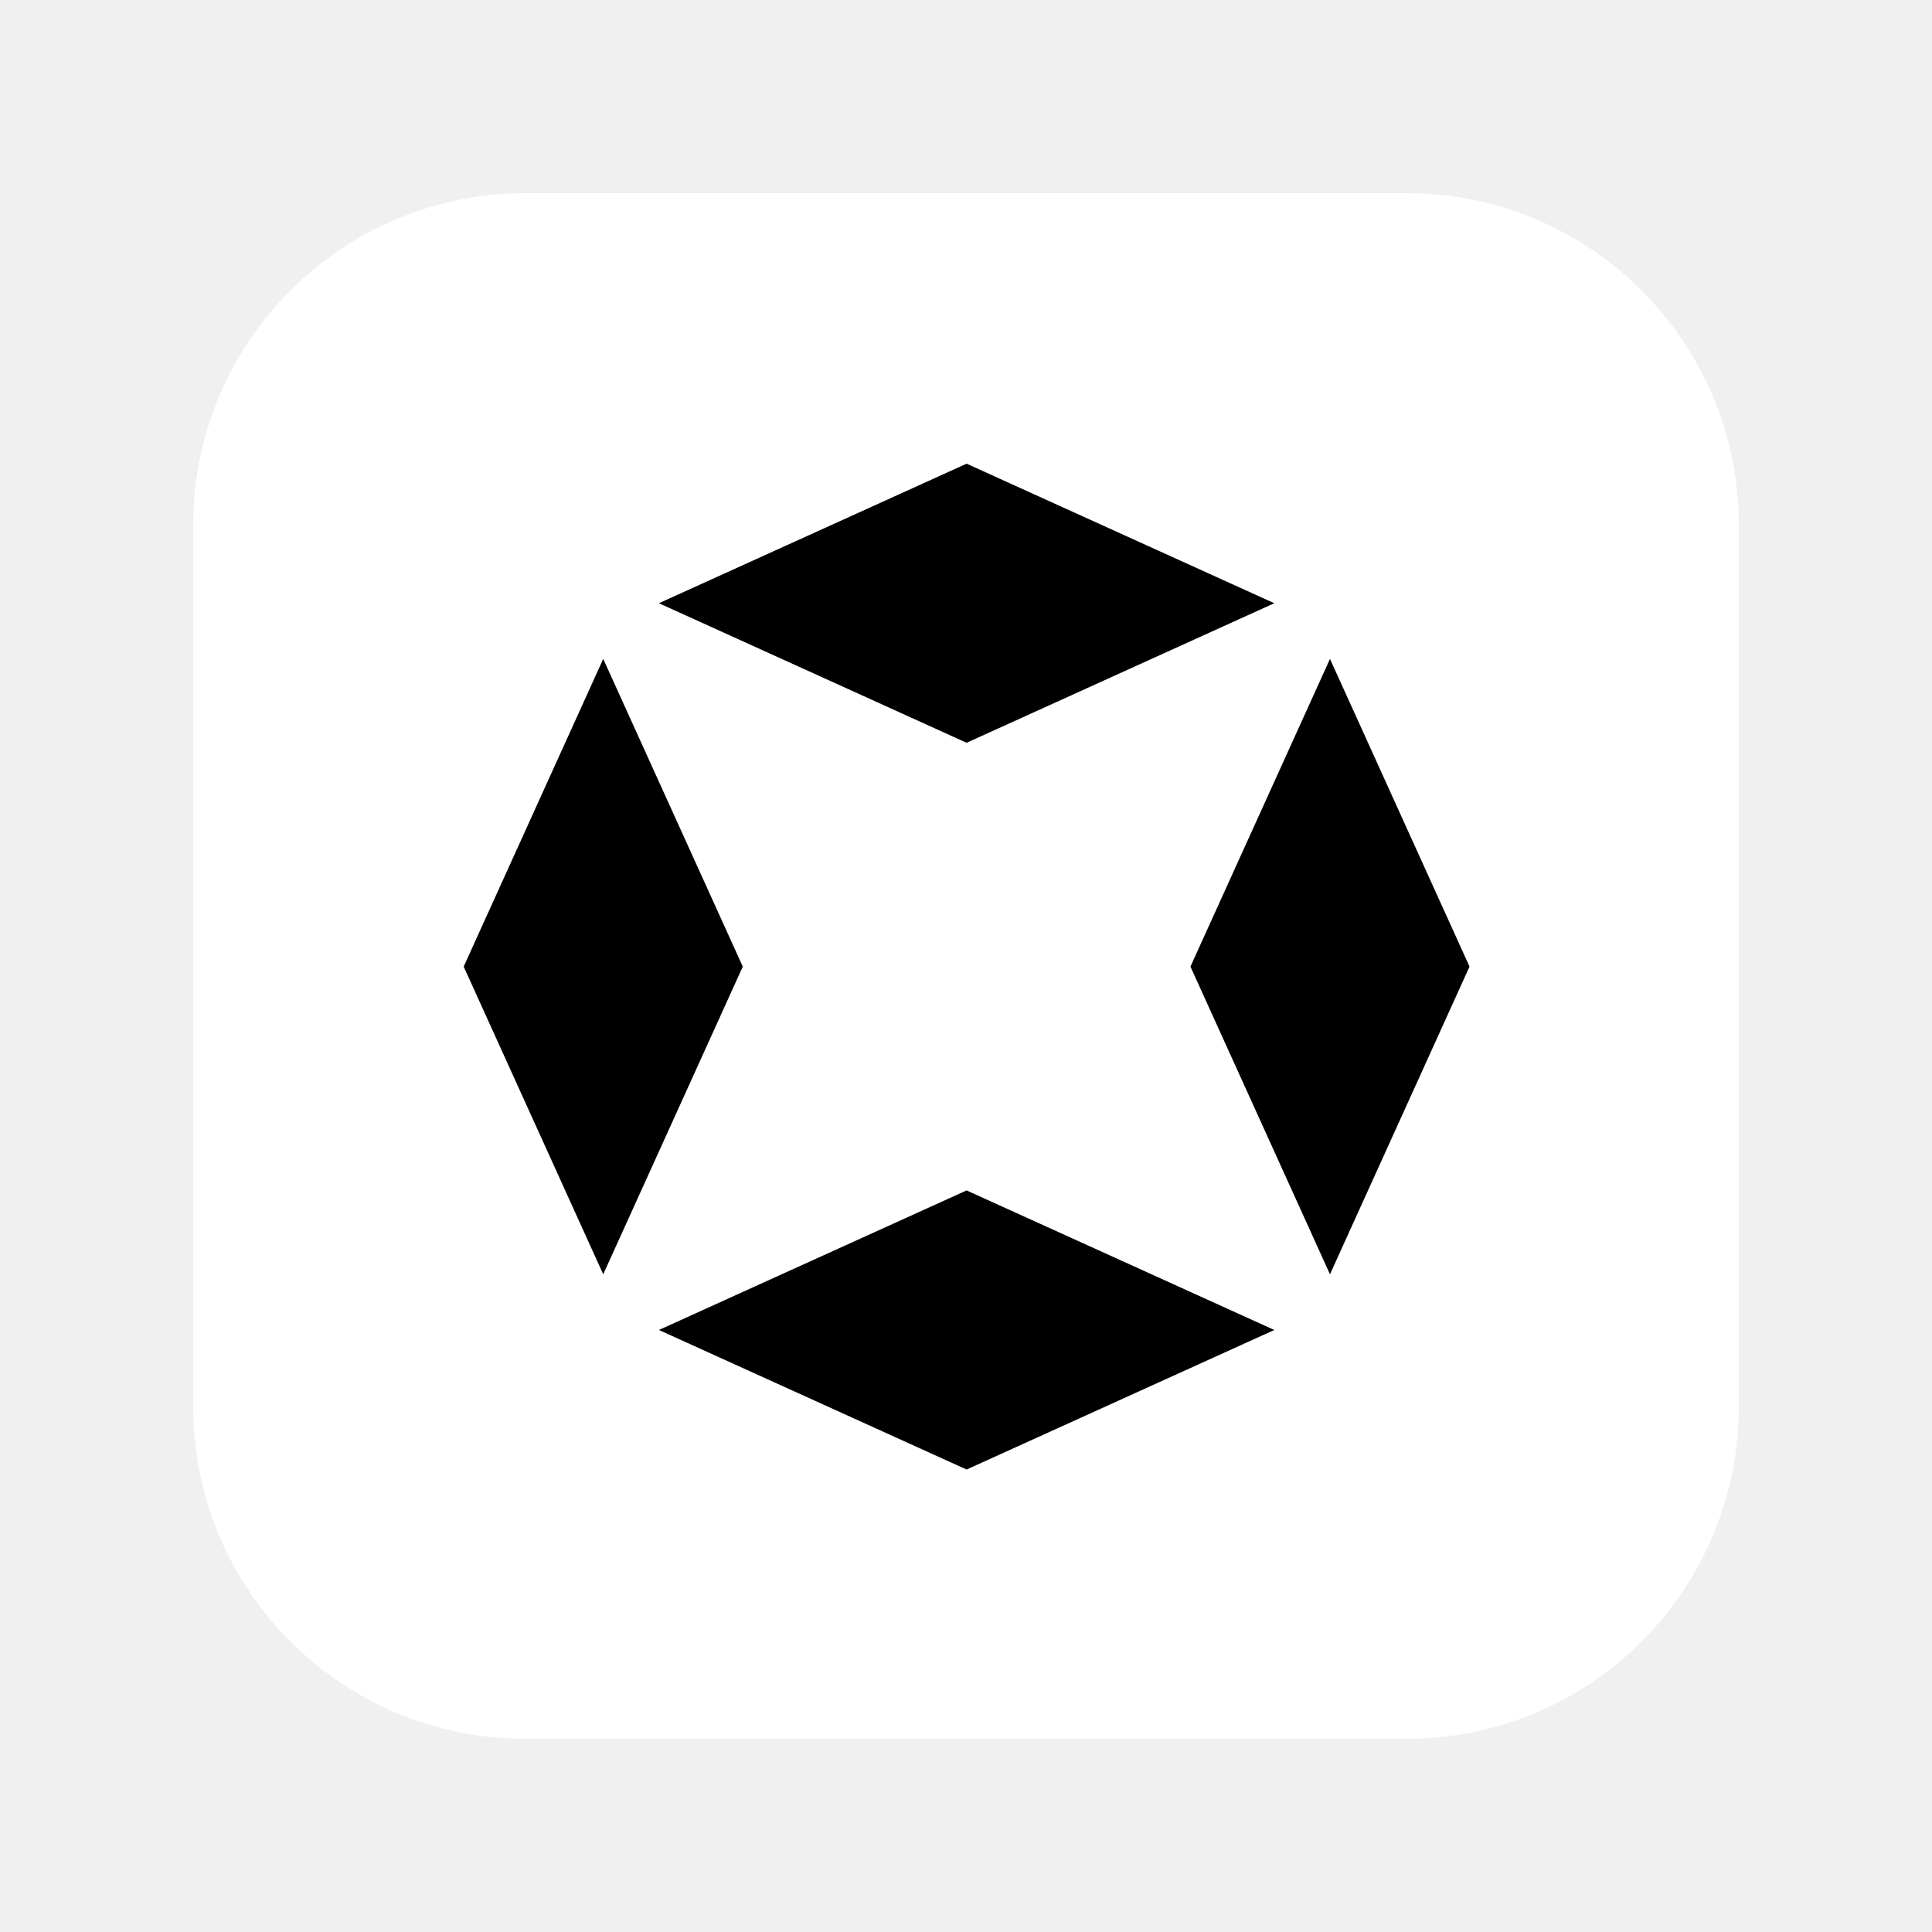
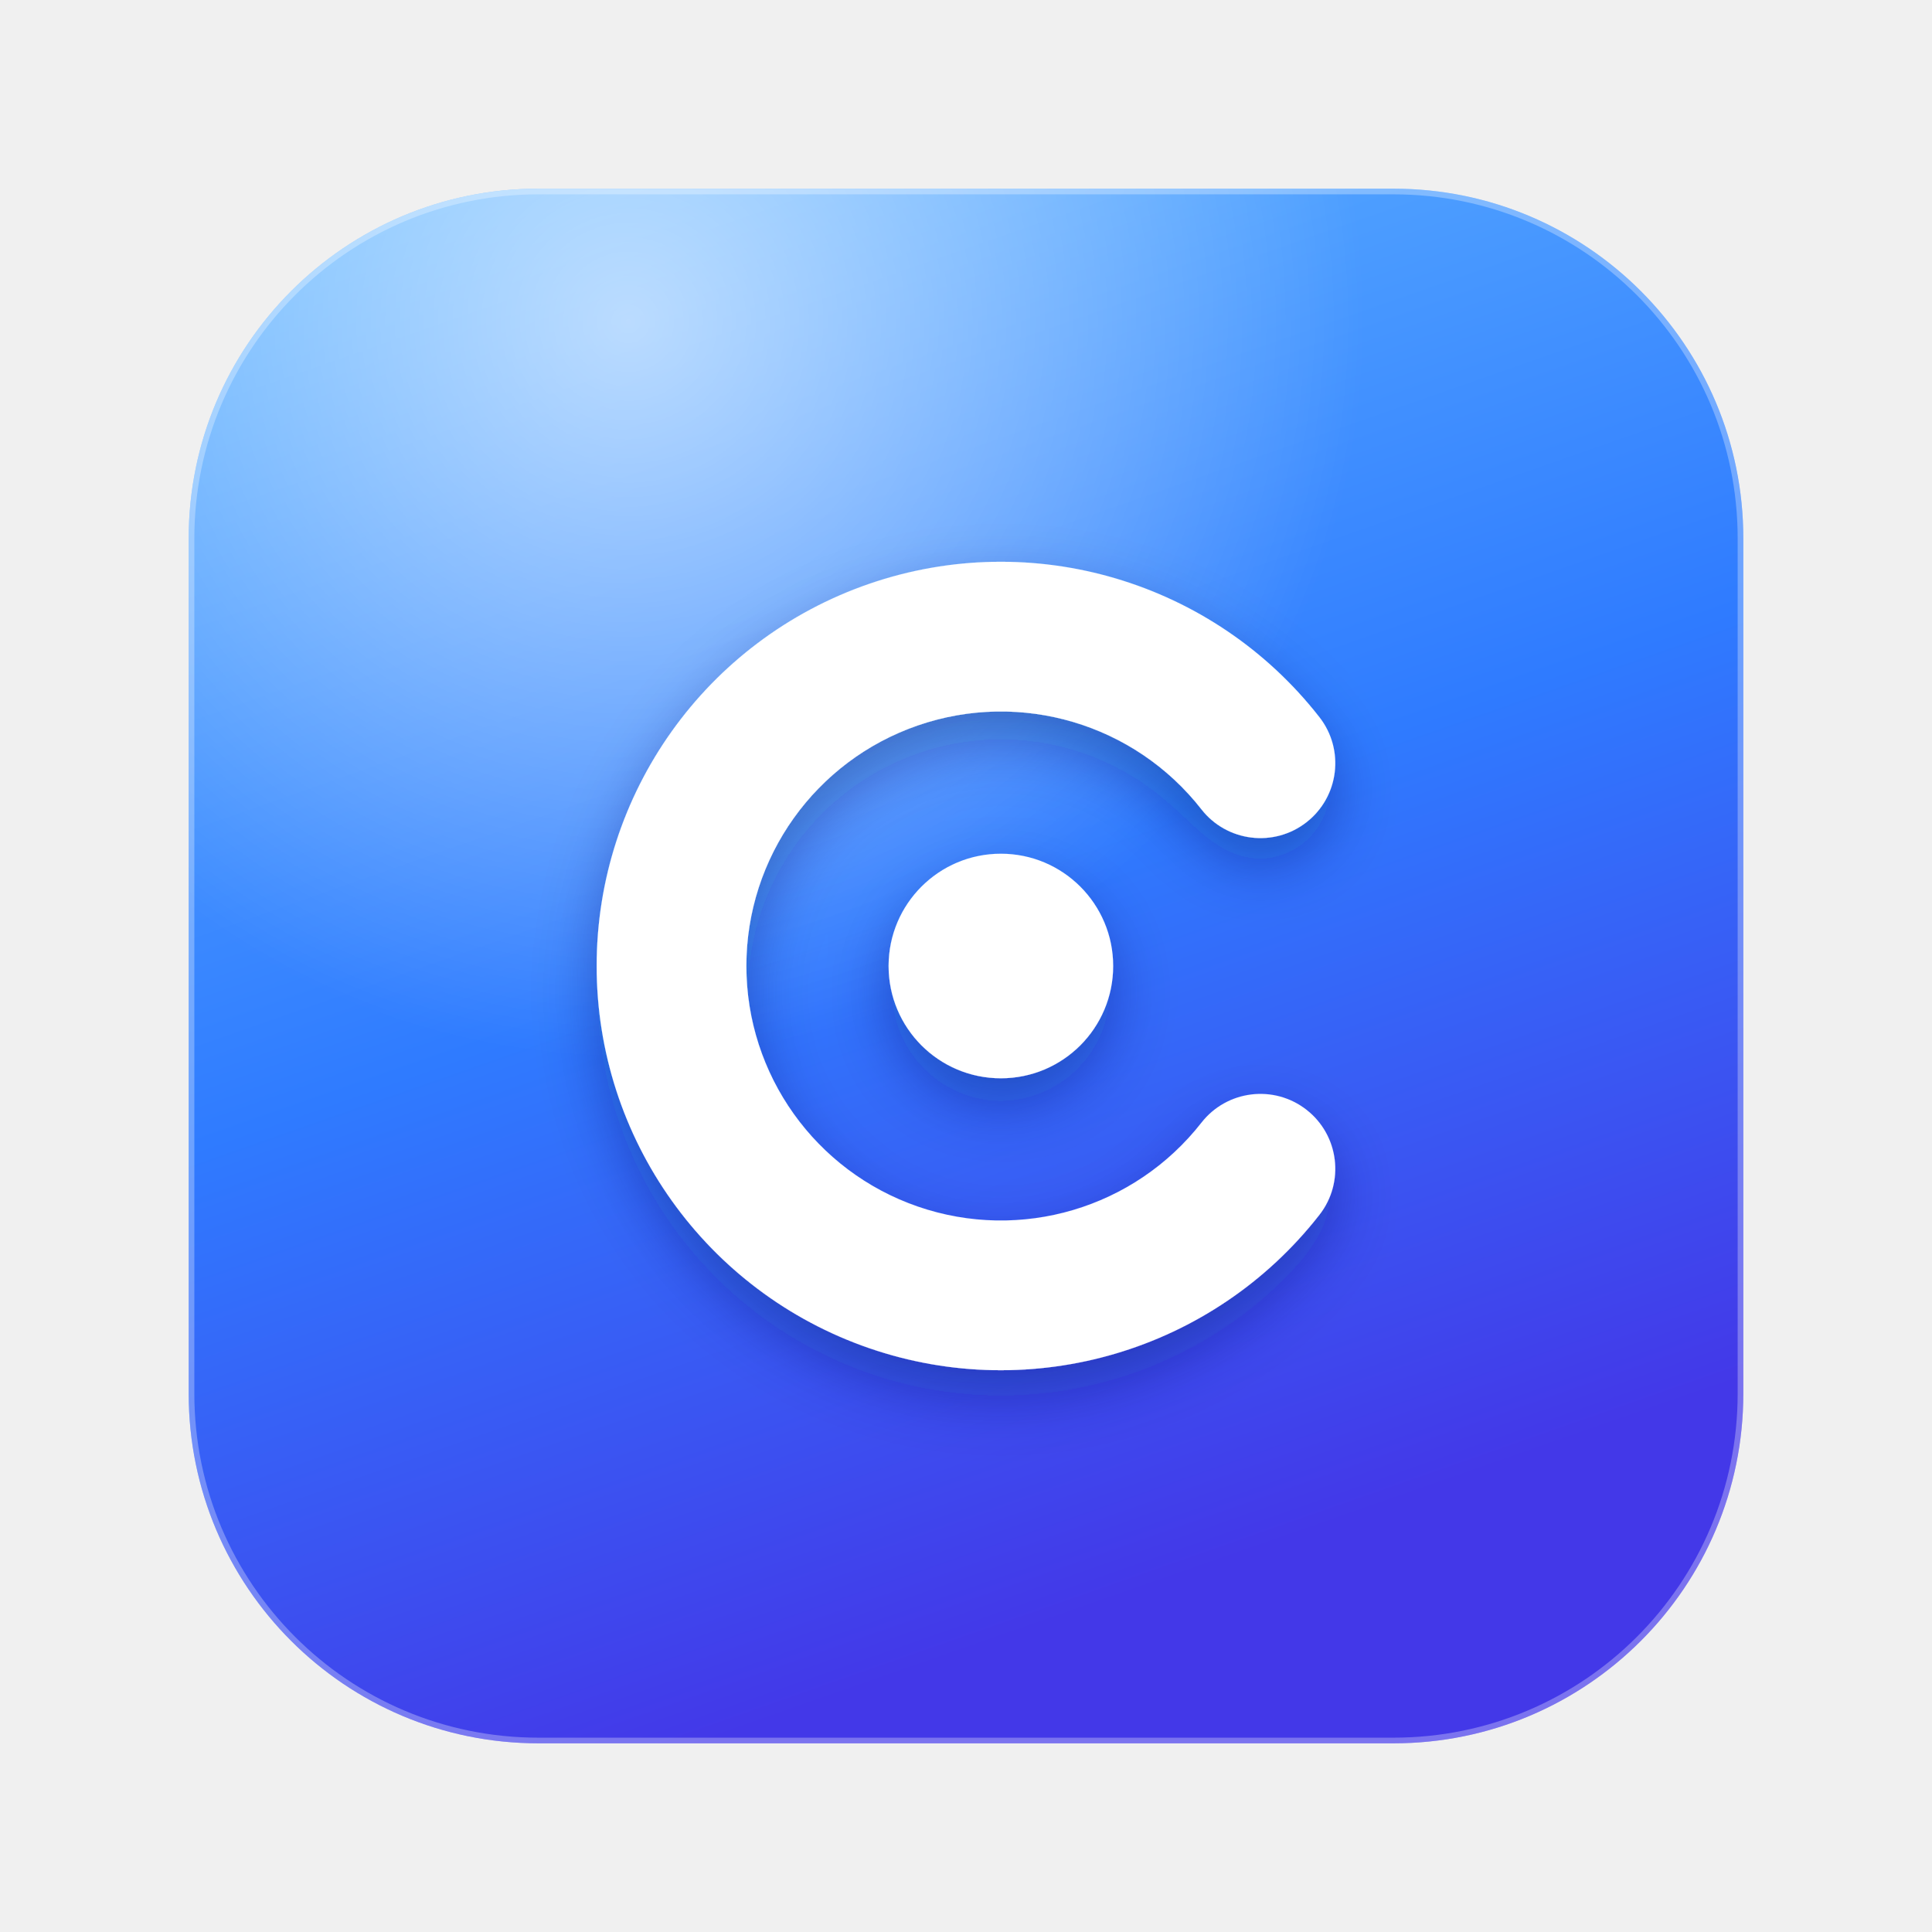
- <svg xmlns="http://www.w3.org/2000/svg" viewBox="0 0 1024 1024" fill="none">
-   <rect x="102.4" y="102.4" width="819.2" height="819.2" rx="176" ry="176" fill="white" />
-   <g transform="translate(245.76, 245.76) scale(9.52)">
-     <path fill-rule="evenodd" clip-rule="evenodd" d="M28 0L10.869 7.769L28 15.539L45.13 7.769L28 0ZM28 40.461L10.869 48.231L28 56L45.13 48.231L28 40.461ZM48.231 10.869L56 28L48.231 45.131L40.462 28L48.231 10.869ZM15.539 28L7.769 10.869L0 28L7.769 45.131L15.539 28Z" fill="black" />
+ <svg xmlns="http://www.w3.org/2000/svg" width="1024" height="1024" viewBox="0 0 1024 1024">
+   <defs>
+     <linearGradient id="bg" x1="0" y1="0" x2="0.35" y2="1">
+       <stop offset="0" stop-color="#63B8FF" />
+       <stop offset="0.55" stop-color="#2F7BFF" />
+       <stop offset="1" stop-color="#4338E8" />
+     </linearGradient>
+     <radialGradient id="gloss" cx="0.28" cy="0.08" r="0.8">
+       <stop offset="0" stop-color="#fff" stop-opacity="0.6" />
+       <stop offset="0.6" stop-color="#fff" stop-opacity="0" />
+     </radialGradient>
+     <filter id="sh" x="-20%" y="-20%" width="140%" height="150%">
+       <feDropShadow dx="0" dy="14" stdDeviation="16" flood-color="#0A1A6B" flood-opacity="0.38" />
+     </filter>
+   </defs>
+   <rect x="100" y="100" width="824" height="824" rx="185.4" fill="url(#bg)" />
+   <rect x="100" y="100" width="824" height="824" rx="185.4" fill="url(#gloss)" />
+   <rect x="101.5" y="101.5" width="821" height="821" rx="183.9" fill="none" stroke="#fff" stroke-opacity="0.3" stroke-width="3" />
+   <g filter="url(#sh)">
+     <path transform="translate(276.574 258.0859) scale(7.934815)" d="M53.276 48.623A27 27 0 1 1 53.276 15.377A5 5 0 0 1 45.396 21.534A17 17 0 1 0 45.396 42.466A5 5 0 0 1 53.276 48.623ZM24.5 32A7.5 7.5 0 1 0 39.5 32A7.5 7.5 0 1 0 24.5 32Z" fill="#fff" fill-rule="evenodd" />
  </g>
</svg>
